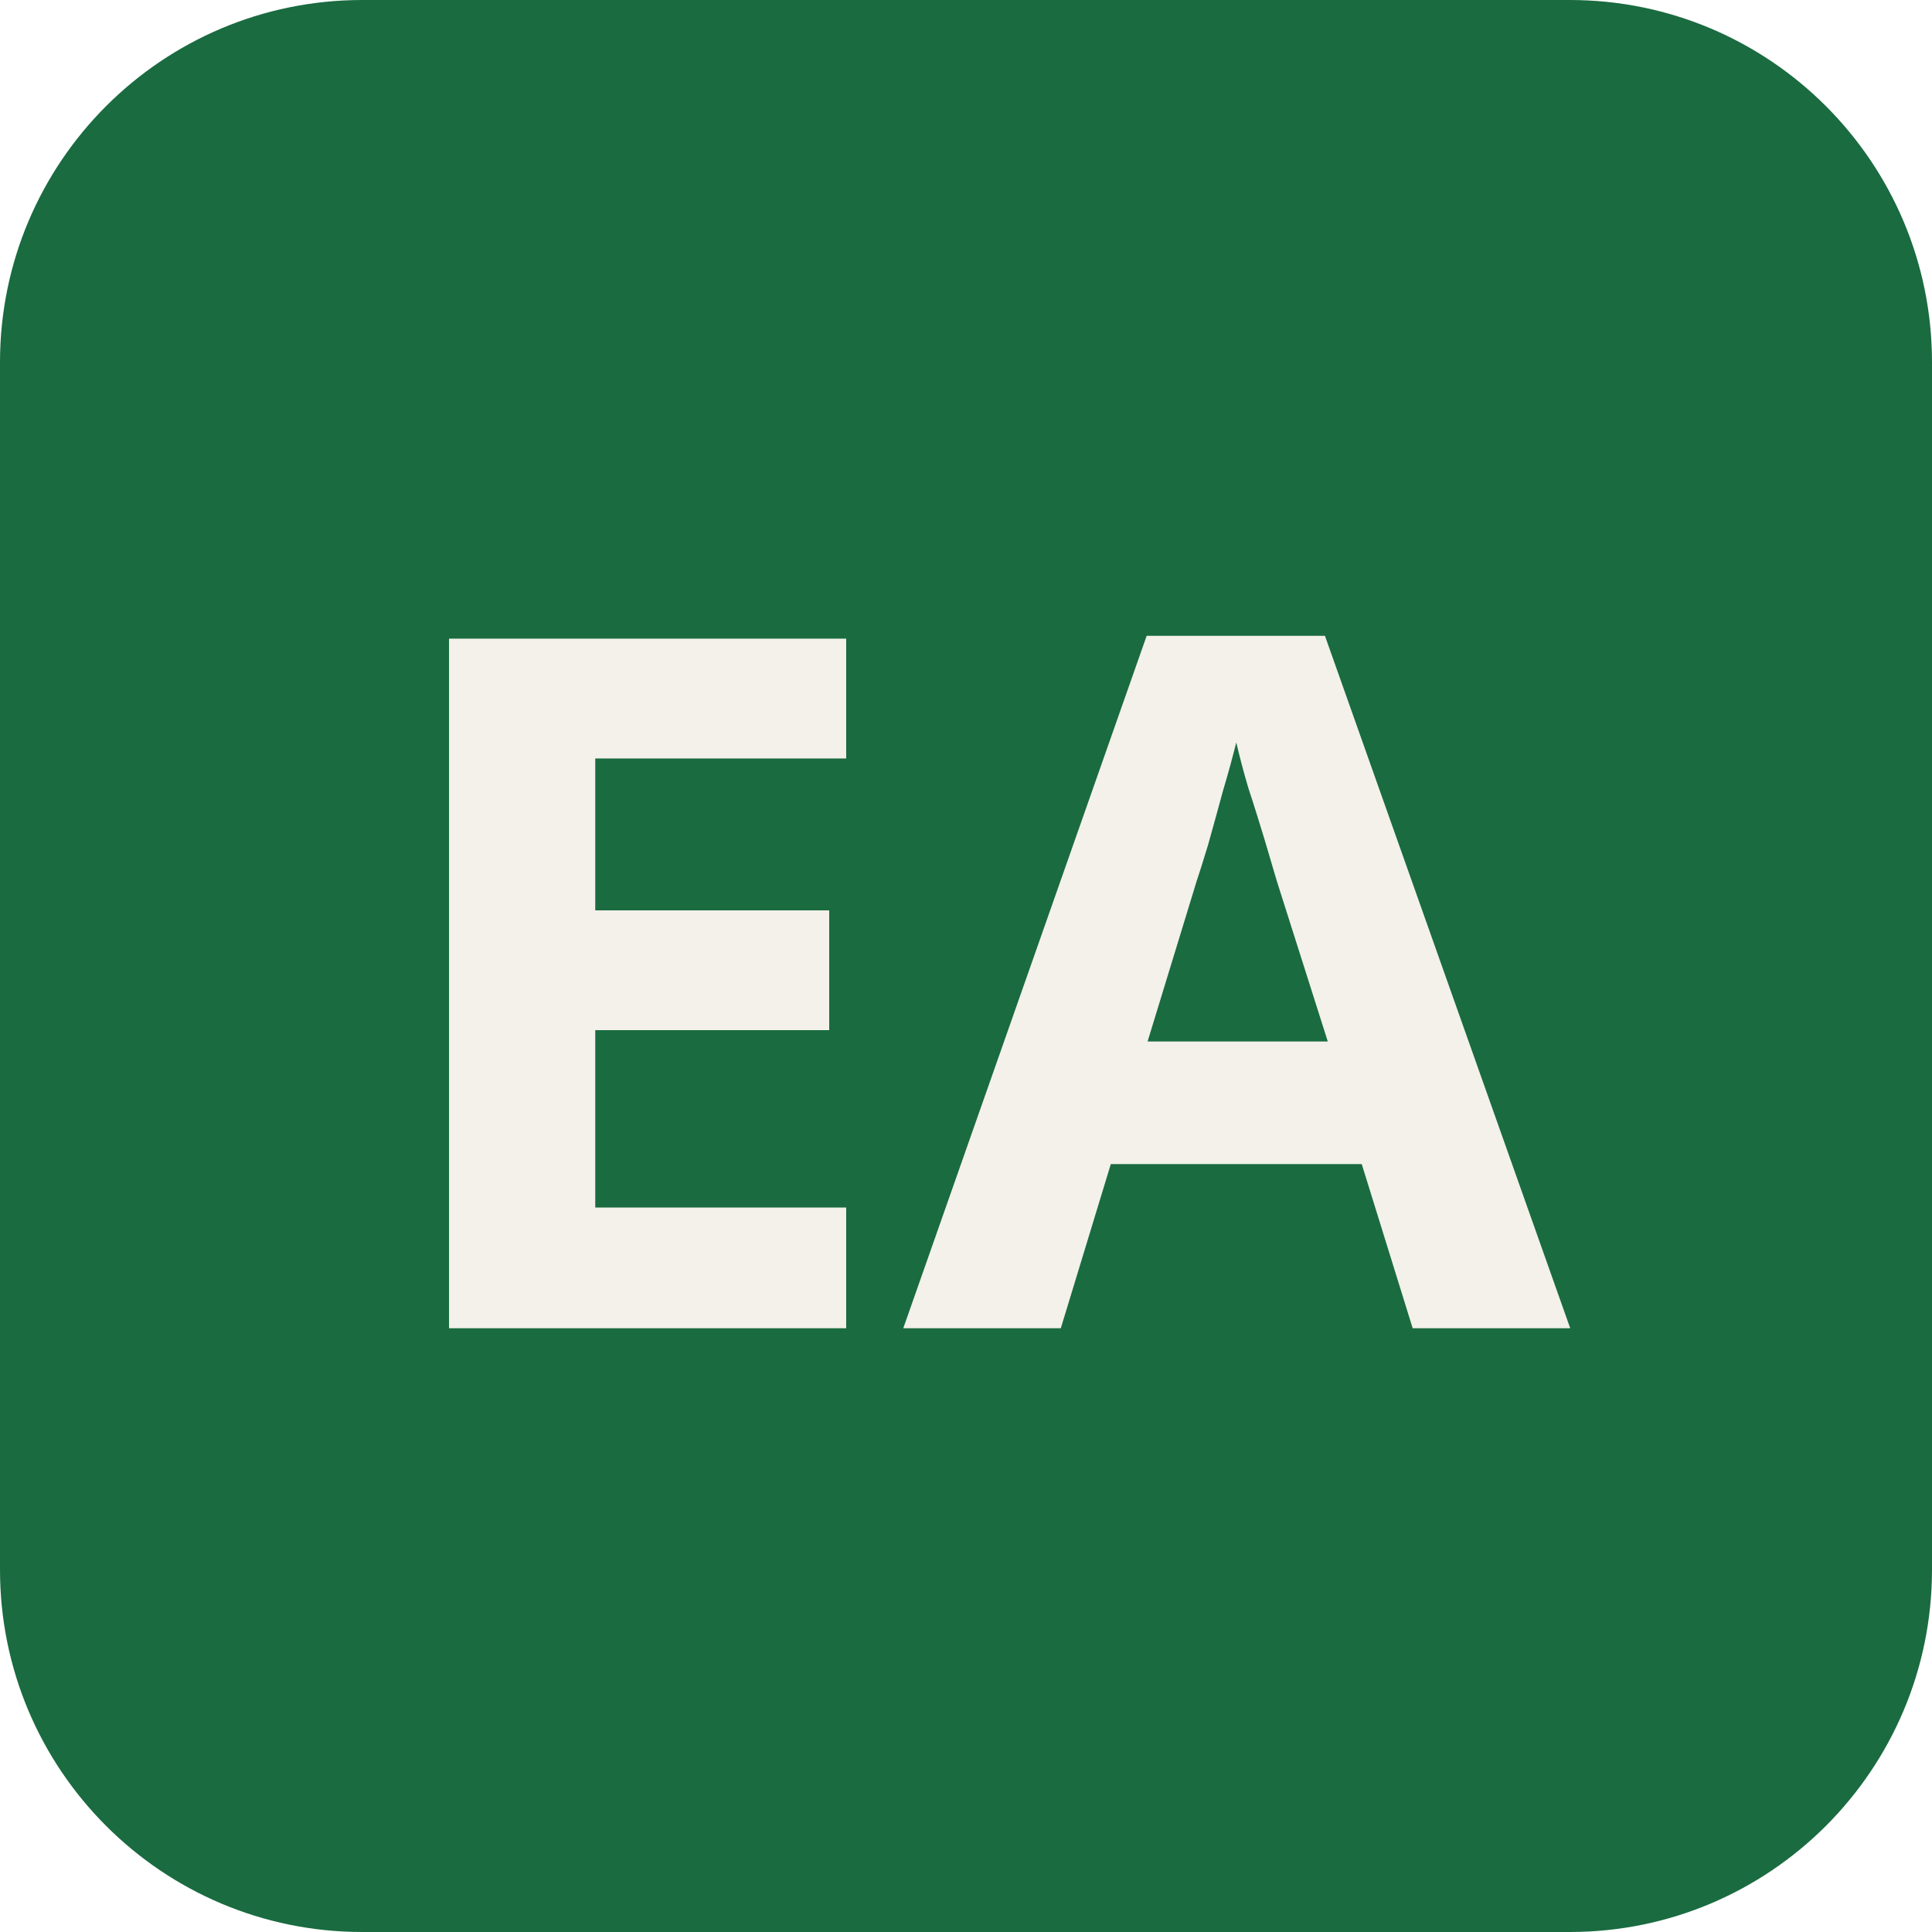
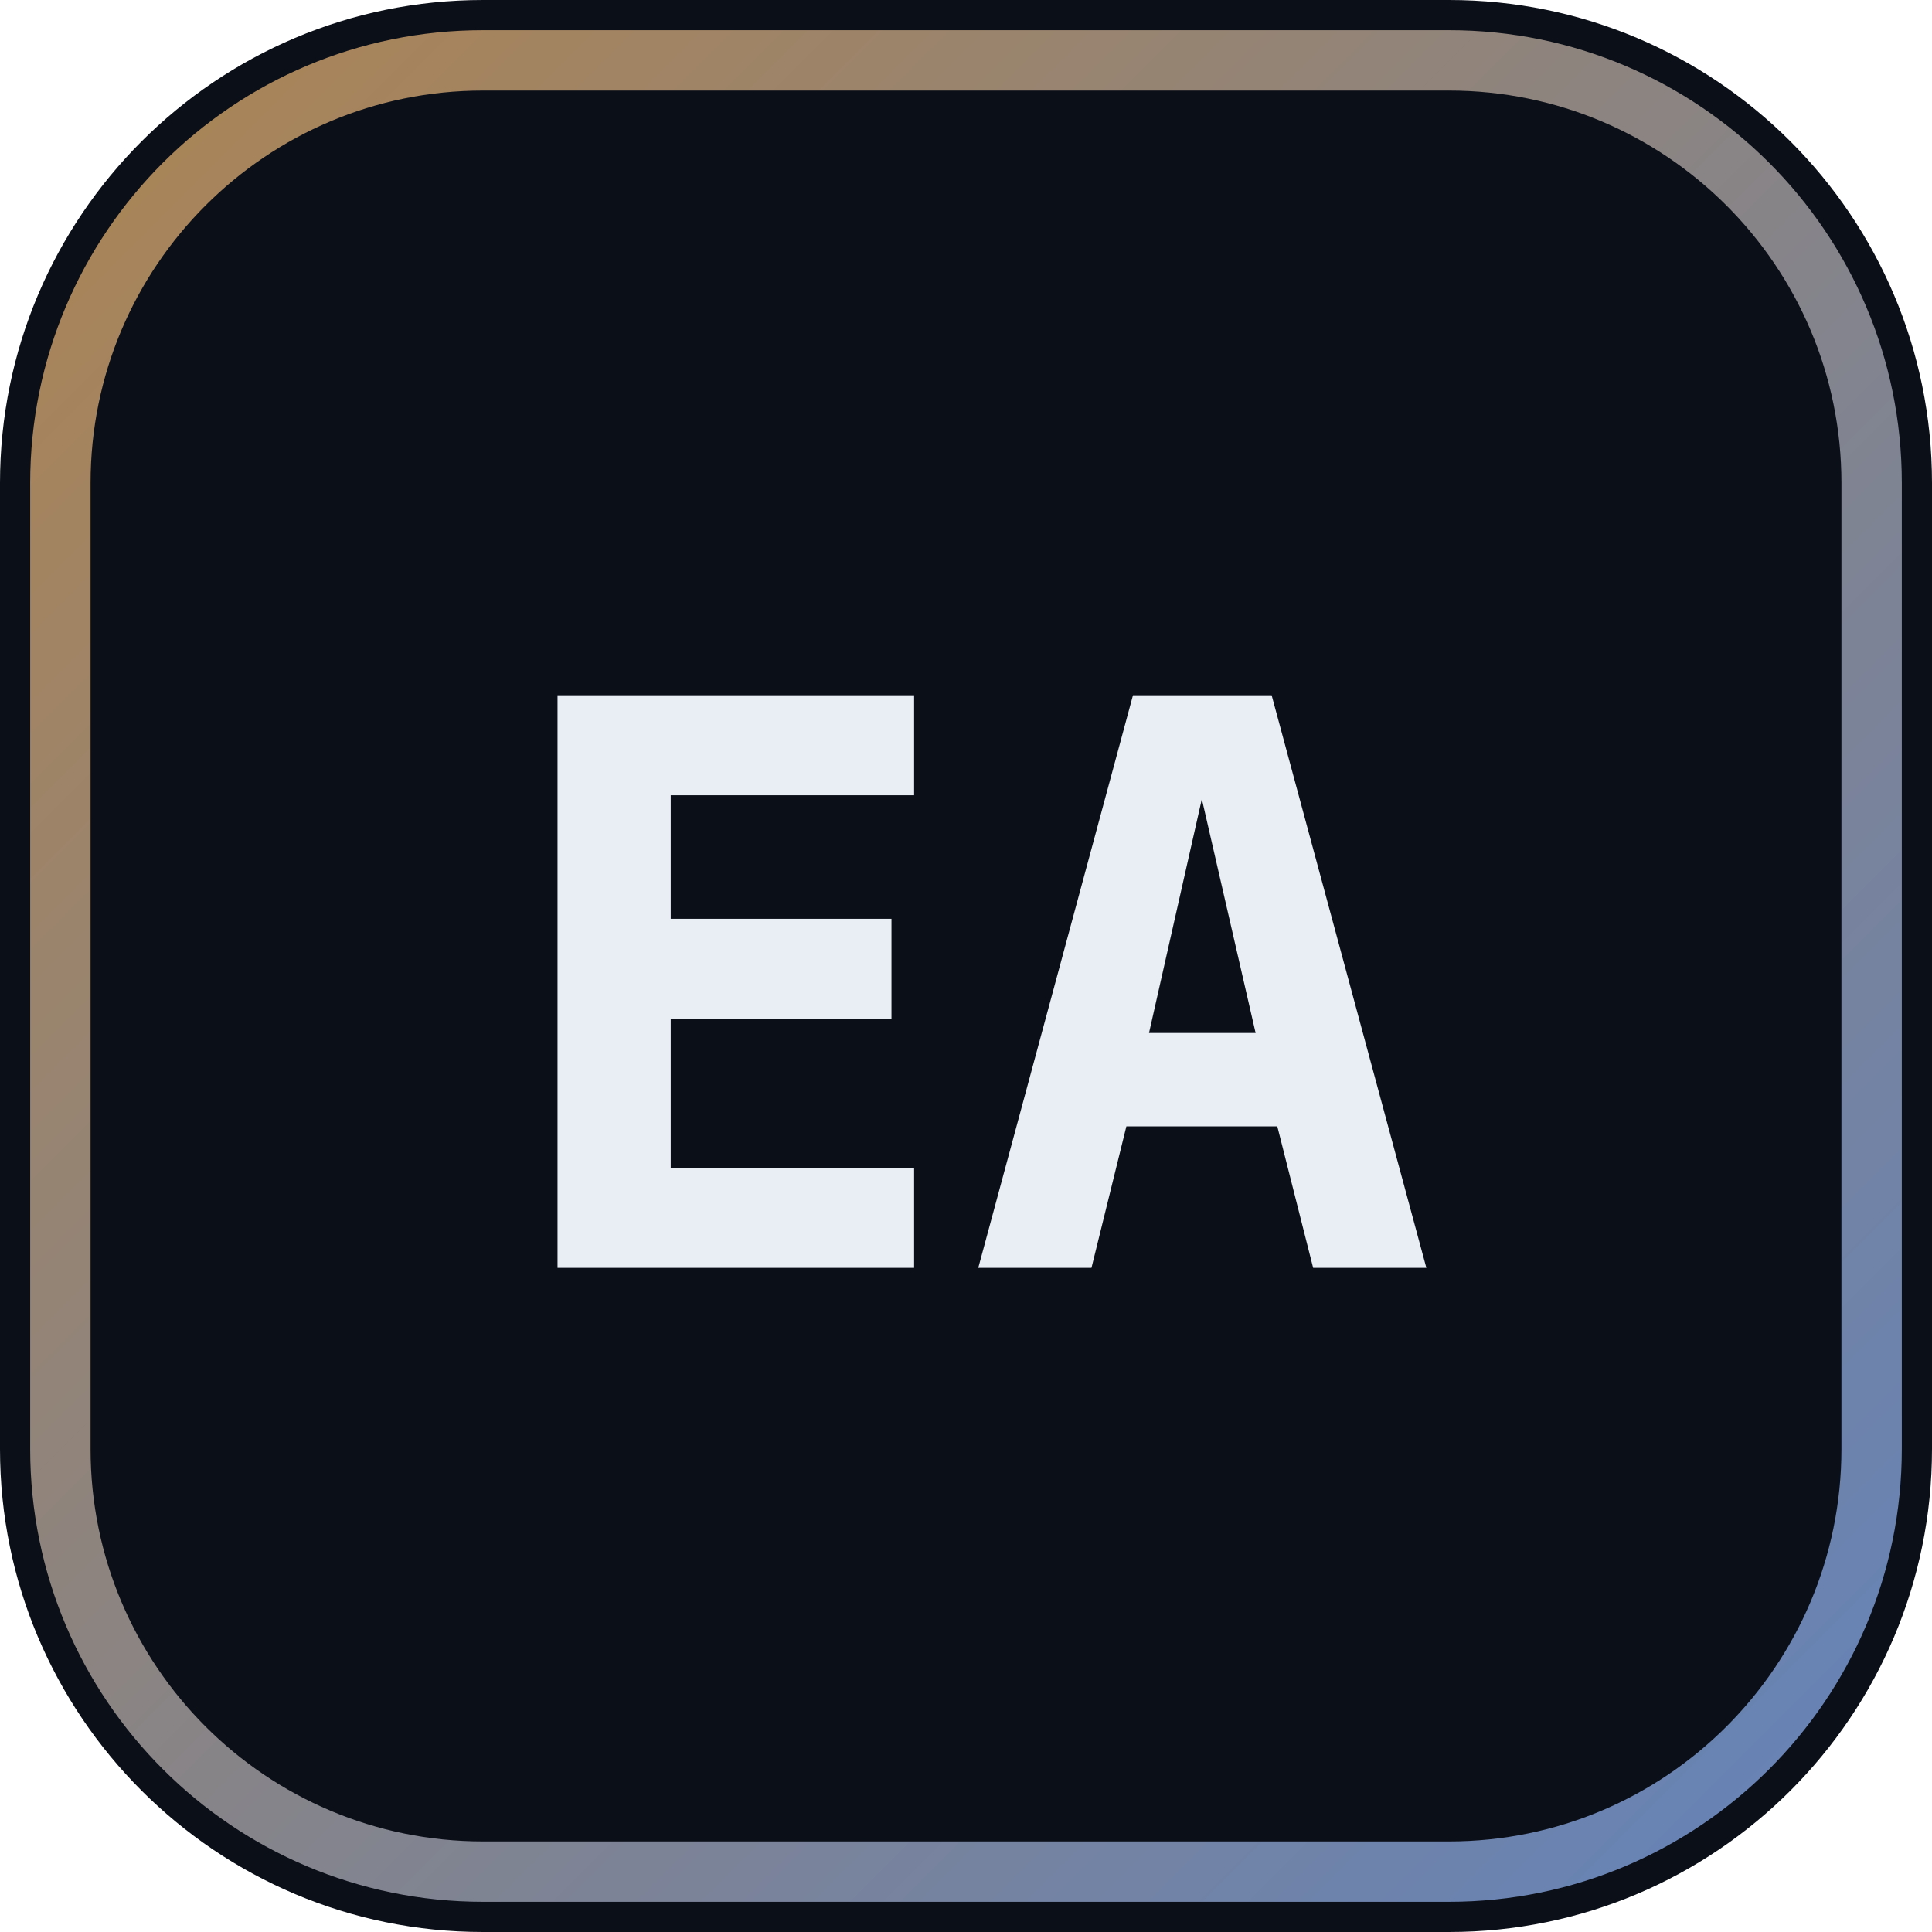
- <svg xmlns="http://www.w3.org/2000/svg" viewBox="0 0 32 32" fill="none">
-   <rect width="32" height="32" rx="6" fill="#1A6B40" />
-   <text x="16" y="22" text-anchor="middle" font-family="system-ui,sans-serif" font-size="16" font-weight="700" fill="#F3F1EA">EA</text>
+ <svg xmlns="http://www.w3.org/2000/svg" viewBox="0 0 32 32">
+   <defs>
+     <linearGradient id="g" x1="0" y1="0" x2="1" y2="1">
+       <stop offset="0" stop-color="#f2b66d" />
+       <stop offset="1" stop-color="#8ab4ff" />
+     </linearGradient>
+   </defs>
+   <rect width="32" height="32" rx="8" fill="#0b0f18" />
+   <rect x="1" y="1" width="30" height="30" rx="7" fill="none" stroke="url(#g)" stroke-opacity=".7" />
+   <text x="16" y="21" text-anchor="middle" font-family="ui-monospace,Menlo,monospace" font-size="13" font-weight="700" fill="#e9edf4">EA</text>
</svg>
